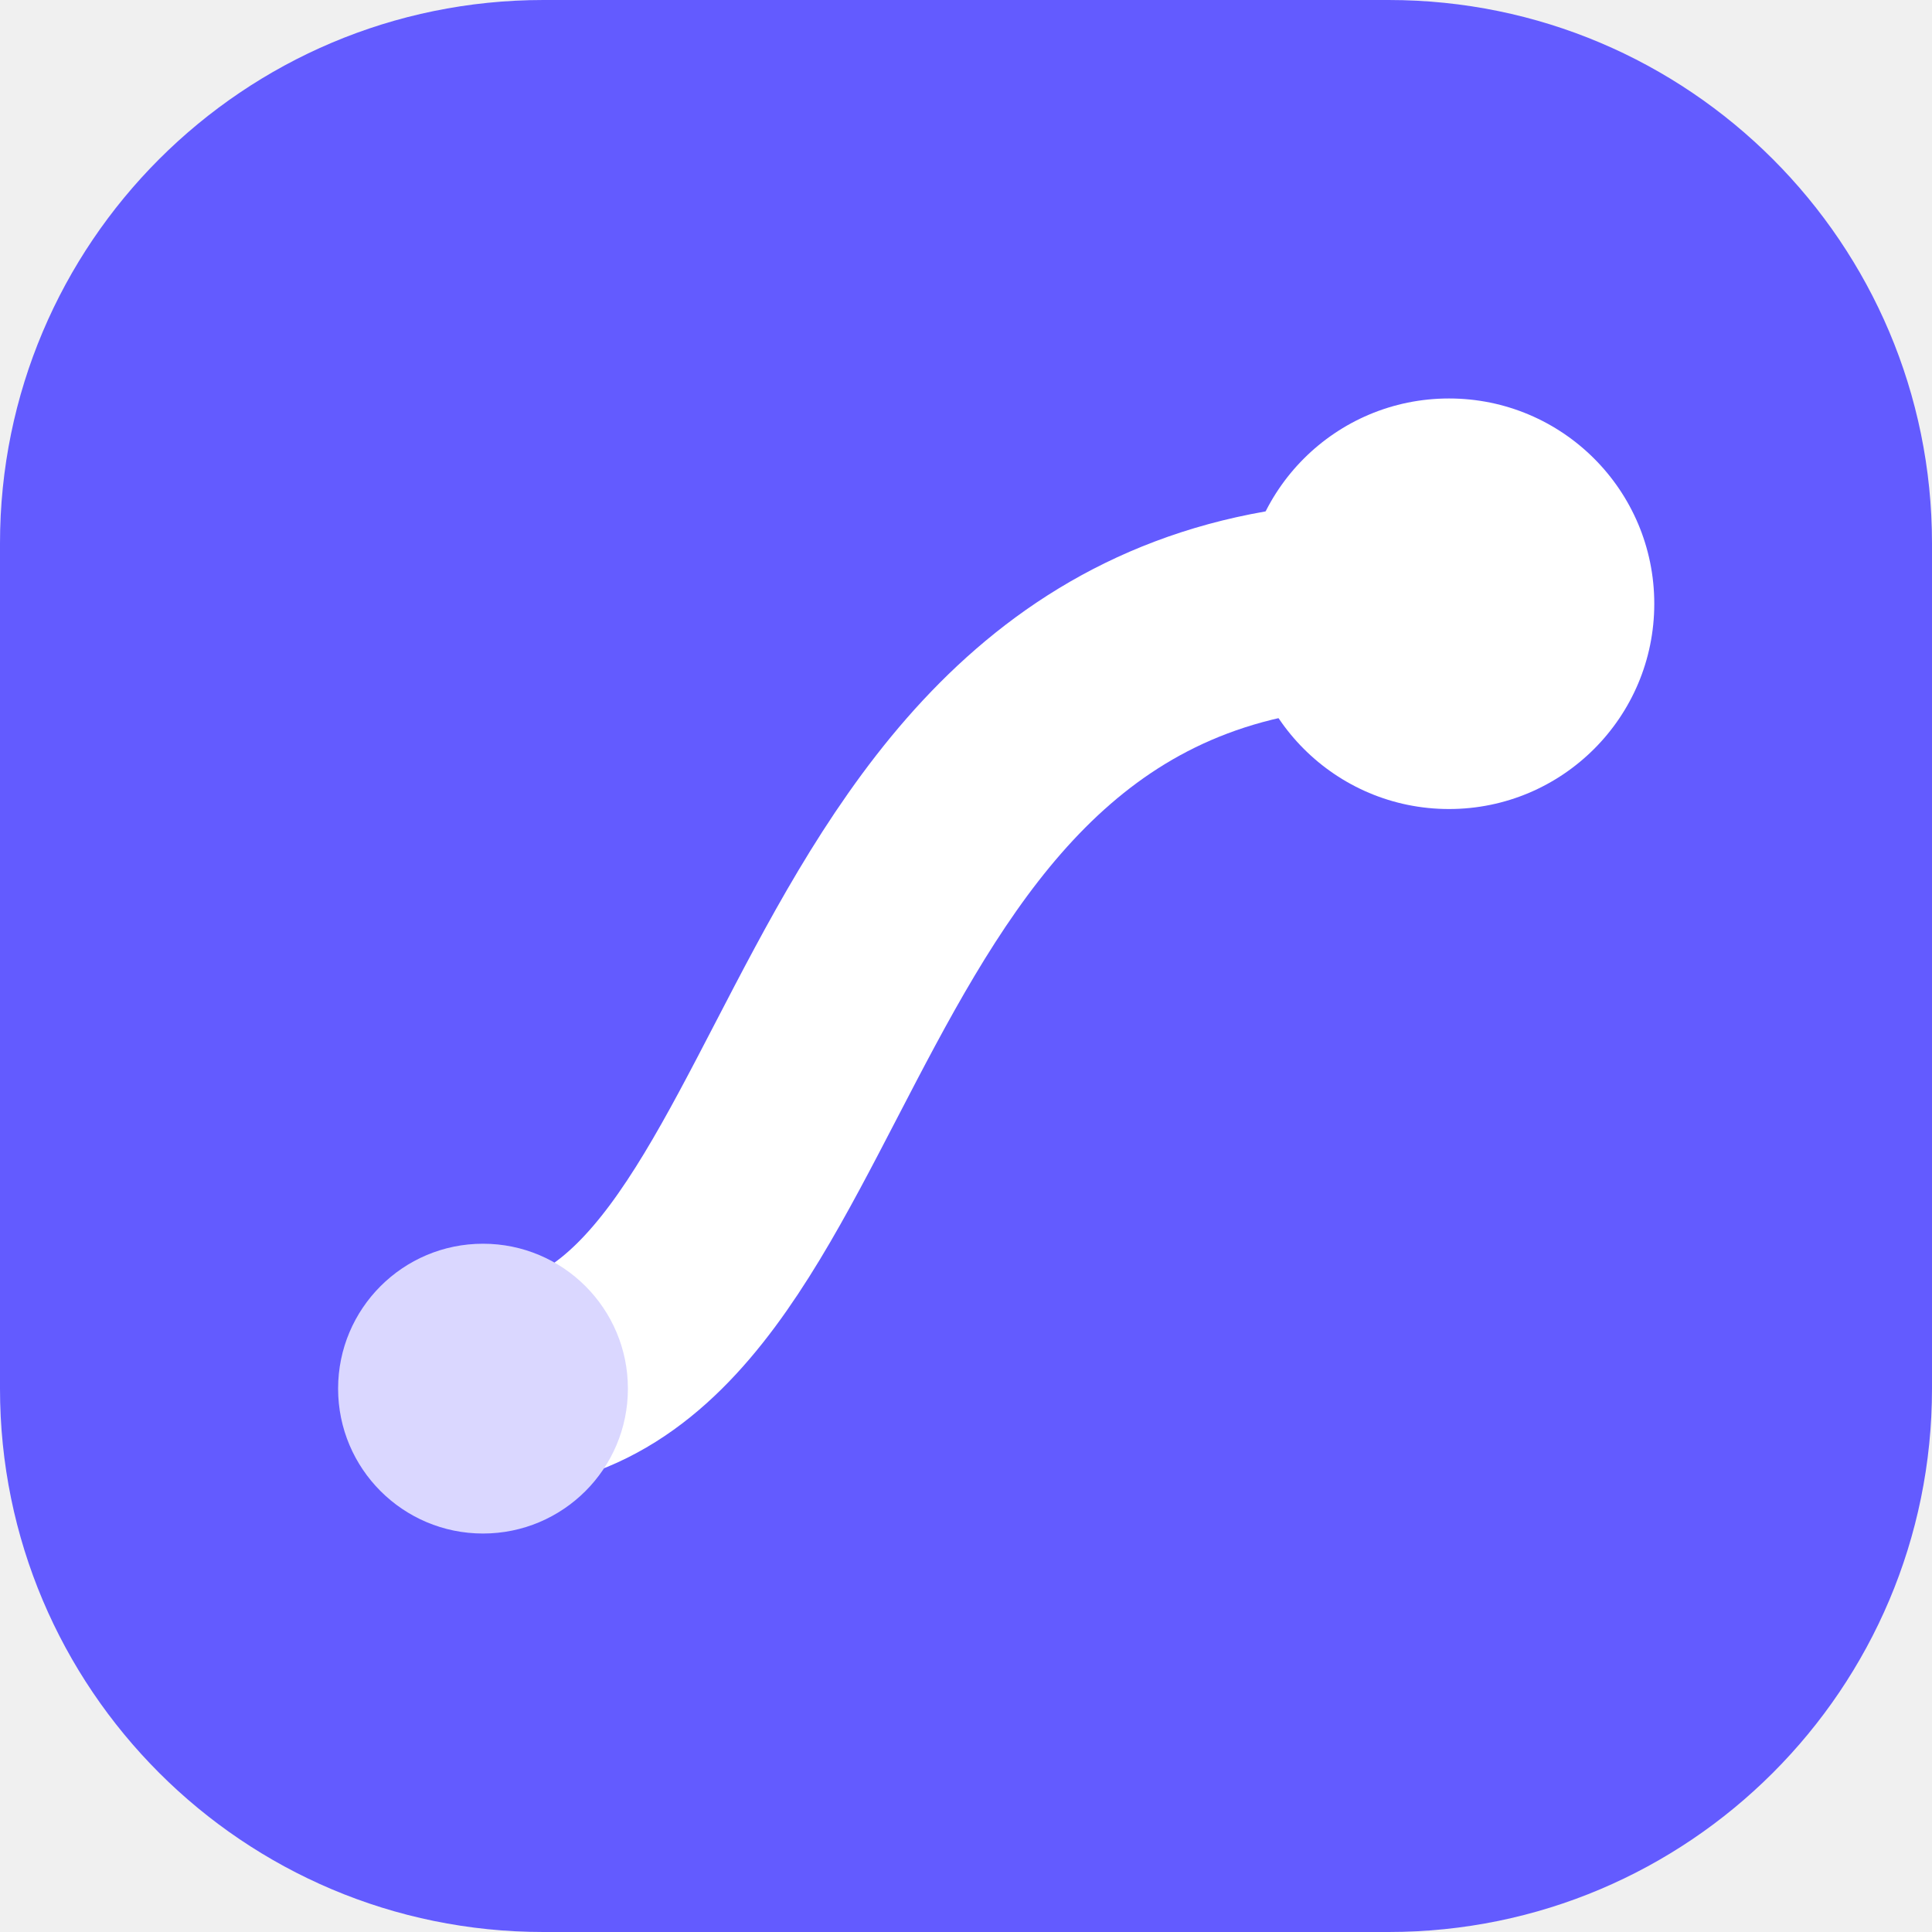
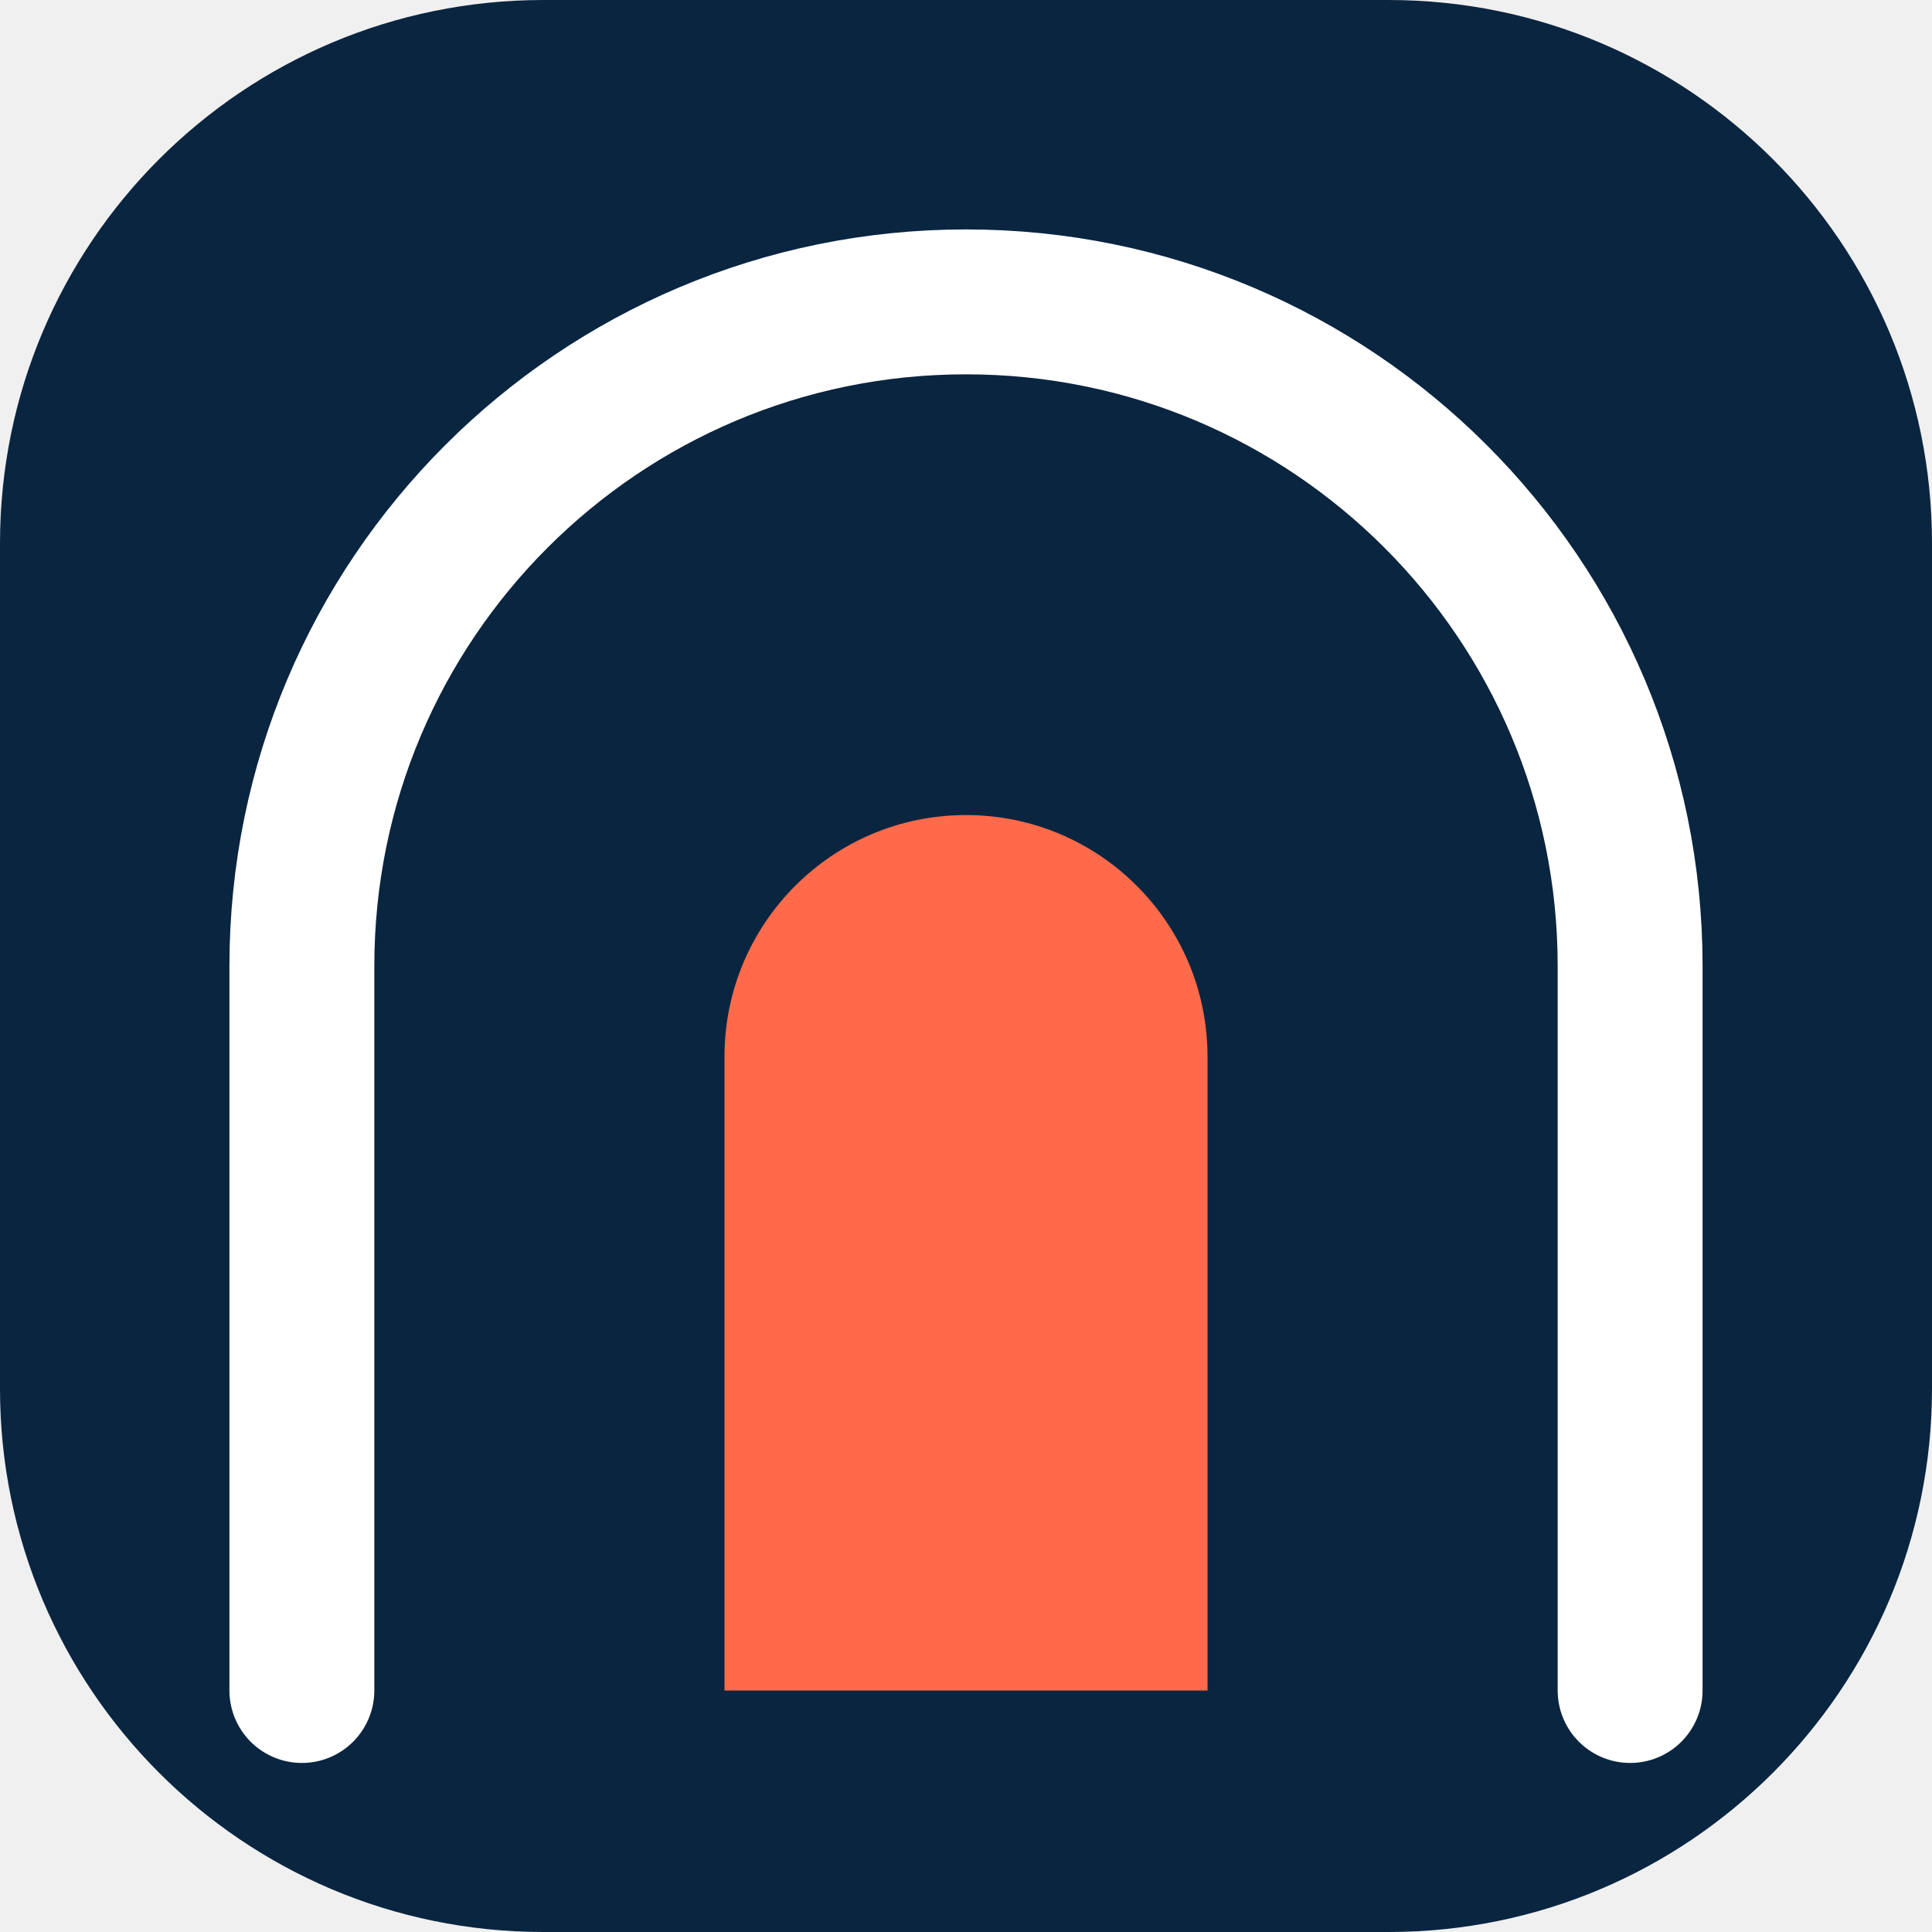
<svg xmlns="http://www.w3.org/2000/svg" viewBox="0 0 32 32">
-   <rect width="32" height="32" rx="9" fill="#635bff" />
-   <path d="M8 23c6 0 5-13 15-13" fill="none" stroke="#ffffff" stroke-width="3.4" stroke-linecap="round" />
-   <circle cx="8" cy="23" r="2.4" fill="#dad7ff" />
-   <circle cx="24" cy="10" r="3.4" fill="#ffffff" />
+   <rect width="32" height="32" rx="9" fill="#0a2540" />
+   <path d="M5 28V16a11 11 0 0 1 22 0v12" fill="none" stroke="#ffffff" stroke-width="2.4" stroke-linecap="round" />
+   <path d="M12 28V17.5a4 4 0 0 1 8 0V28Z" fill="#ff6b4a" />
</svg>
